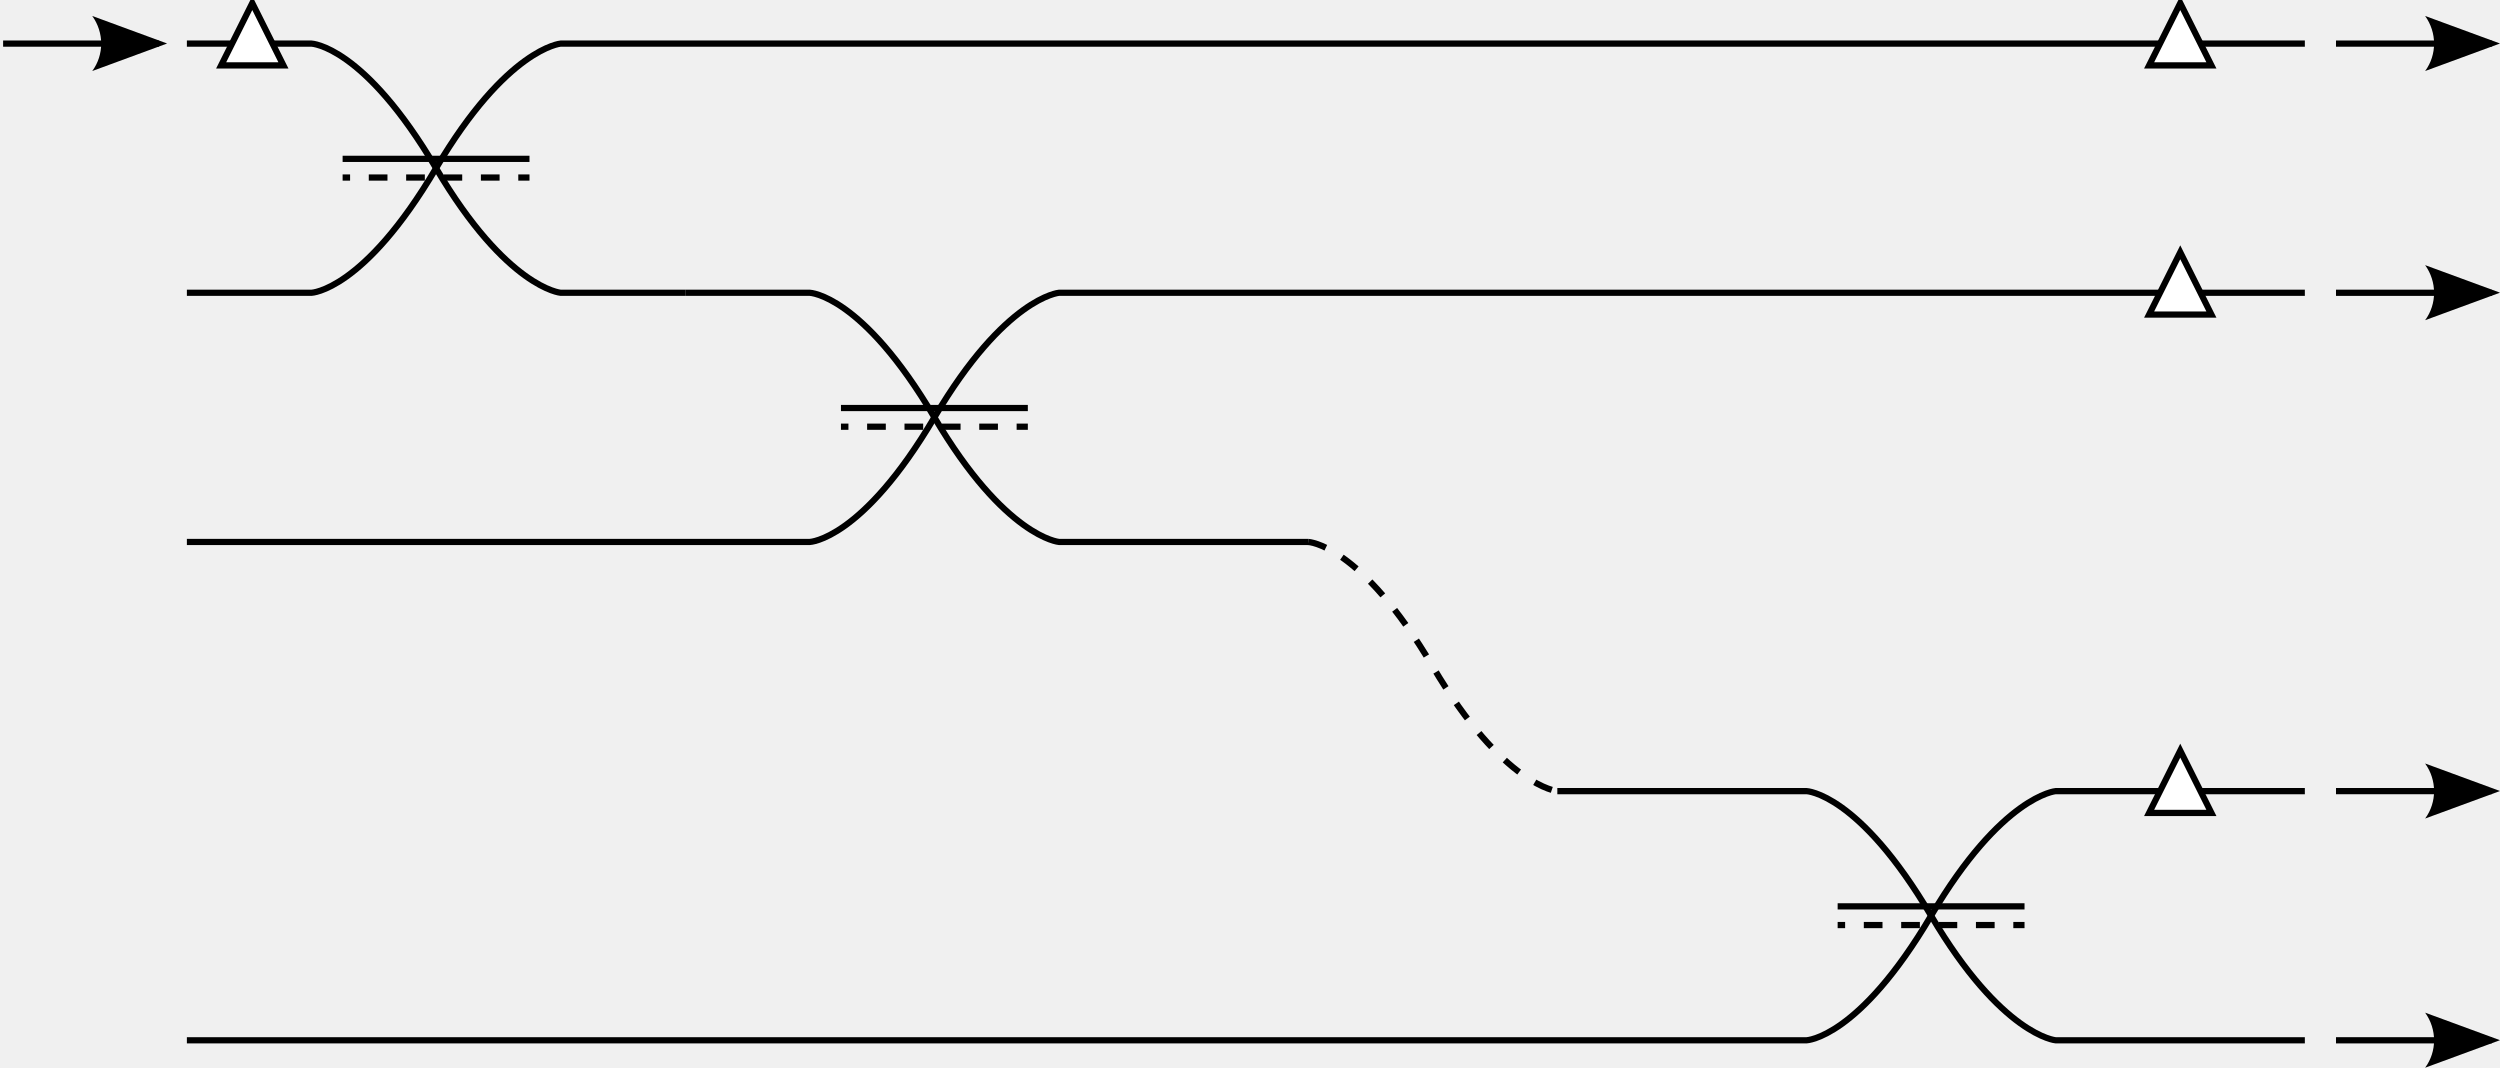
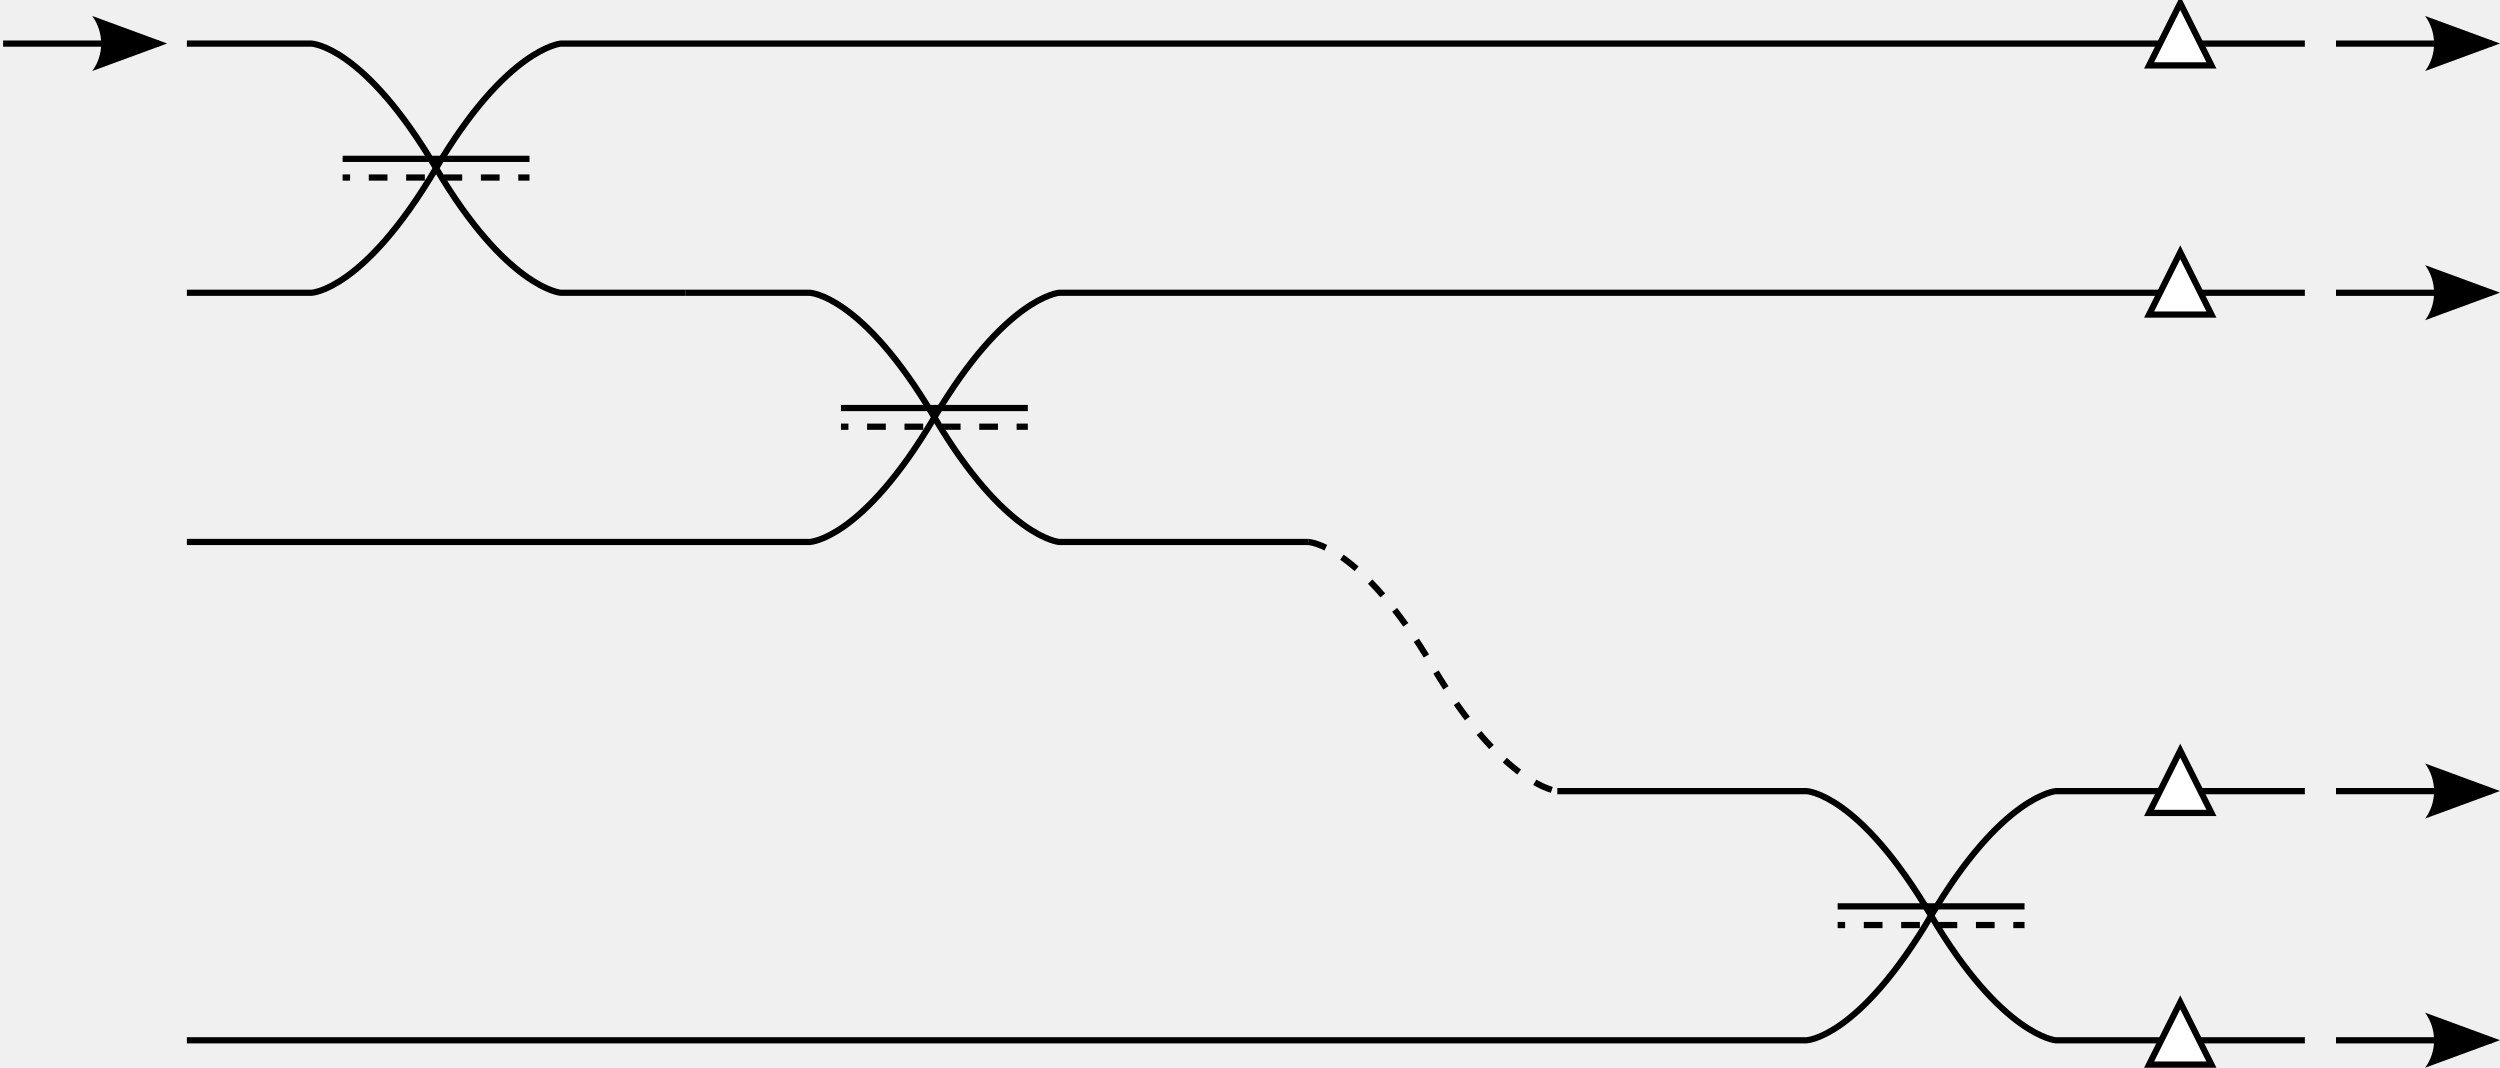
<svg xmlns="http://www.w3.org/2000/svg" width="401.328" height="171.402" id="svg2" version="1.1">
  <defs id="defs4">
    <marker orient="auto" refY="0" refX="0" id="Arrow2Lend" style="overflow:visible">
      <path id="path3862" style="fill-rule:evenodd;stroke-width:0.625;stroke-linejoin:round" d="M 8.719,4.034 -2.207,0.016 8.719,-4.002 c -1.745,2.372 -1.735,5.617 -6e-7,8.035 z" transform="matrix(-1.1,0,0,-1.1,-1.1,0)" />
    </marker>
  </defs>
  <g id="layer1" transform="translate(0,-819.3622)">
    <path style="fill:none;stroke:#000000;stroke-width:1px;stroke-linecap:butt;stroke-linejoin:miter;stroke-opacity:1" d="m 30,826.362 20,0 c 0,0 8.383,0.302 20,20 11.362,19.266 20,20 20,20 l 20,0" id="path4090" />
    <path id="path4092" d="m 110,866.362 20,0 c 0,0 8.383,0.302 20,20 11.362,19.266 20,20 20,20 l 40,0" style="fill:none;stroke:#000000;stroke-width:1px;stroke-linecap:butt;stroke-linejoin:miter;stroke-opacity:1" />
    <path style="fill:none;stroke:#000000;stroke-width:1;stroke-linecap:butt;stroke-linejoin:miter;stroke-miterlimit:4;stroke-opacity:1;stroke-dasharray:3, 3;stroke-dashoffset:0" d="m 210,906.362 c 0,0 8.383,0.302 20,20 11.362,19.266 20,20 20,20" id="path4094" />
    <path id="path4096" d="m 250,946.362 40,0 c 0,0 8.383,0.302 20,20 11.362,19.266 20,20 20,20 l 40,0" style="fill:none;stroke:#000000;stroke-width:1px;stroke-linecap:butt;stroke-linejoin:miter;stroke-opacity:1" />
    <path id="path4098" d="m 30,866.362 20,0 c 0,0 8.383,-0.302 20,-20 11.362,-19.266 20,-20 20,-20 l 280,0" style="fill:none;stroke:#000000;stroke-width:1px;stroke-linecap:butt;stroke-linejoin:miter;stroke-opacity:1" />
    <path style="fill:none;stroke:#000000;stroke-width:1px;stroke-linecap:butt;stroke-linejoin:miter;stroke-opacity:1" d="m 30,906.362 100,0 c 0,0 8.383,-0.302 20,-20 11.362,-19.266 20,-20 20,-20 l 200,0" id="path4100" />
    <path id="path4102" d="m 30,986.362 260,0 c 0,0 8.383,-0.302 20,-20 11.362,-19.266 20,-20 20,-20 l 40,0" style="fill:none;stroke:#000000;stroke-width:1px;stroke-linecap:butt;stroke-linejoin:miter;stroke-opacity:1" />
    <path id="path4158" d="m 345,949.862 10,0 -5,-10 z" style="fill:#ffffff;fill-opacity:1;stroke:#000000;stroke-width:1px;stroke-linecap:butt;stroke-linejoin:miter;stroke-opacity:1" />
    <path style="fill:#ffffff;fill-opacity:1;stroke:#000000;stroke-width:1px;stroke-linecap:butt;stroke-linejoin:miter;stroke-opacity:1" d="m 345,869.862 10,0 -5,-10 z" id="path4160" />
    <path id="path4162" d="m 345,829.862 10,0 -5,-10 z" style="fill:#ffffff;fill-opacity:1;stroke:#000000;stroke-width:1px;stroke-linecap:butt;stroke-linejoin:miter;stroke-opacity:1" />
    <path style="fill:none;stroke:#000000;stroke-width:1px;stroke-linecap:butt;stroke-linejoin:miter;stroke-opacity:1" d="m 55,844.862 30,0" id="path4183" />
    <path style="fill:none;stroke:#000000;stroke-width:1;stroke-linecap:butt;stroke-linejoin:miter;stroke-miterlimit:4;stroke-opacity:1;stroke-dasharray:3, 3;stroke-dashoffset:1.8" d="m 55,847.862 30,0" id="path4185" />
    <path id="path4187" d="m 135,884.862 30,0" style="fill:none;stroke:#000000;stroke-width:1px;stroke-linecap:butt;stroke-linejoin:miter;stroke-opacity:1" />
    <path id="path4189" d="m 135,887.862 30,0" style="fill:none;stroke:#000000;stroke-width:1;stroke-linecap:butt;stroke-linejoin:miter;stroke-miterlimit:4;stroke-opacity:1;stroke-dasharray:3, 3;stroke-dashoffset:1.8" />
    <path style="fill:none;stroke:#000000;stroke-width:1px;stroke-linecap:butt;stroke-linejoin:miter;stroke-opacity:1" d="m 295,964.862 30,0" id="path4191" />
    <path style="fill:none;stroke:#000000;stroke-width:1;stroke-linecap:butt;stroke-linejoin:miter;stroke-miterlimit:4;stroke-opacity:1;stroke-dasharray:3, 3;stroke-dashoffset:1.8" d="m 295,967.862 30,0" id="path4193" />
    <path style="fill:none;stroke:#000000;stroke-width:1px;stroke-linecap:butt;stroke-linejoin:miter;stroke-opacity:1;marker-end:url(#Arrow2Lend)" d="m 0.5,826.362 25,0" id="path3067" />
    <path id="path4281" d="m 375,826.362 25,0" style="fill:none;stroke:#000000;stroke-width:1px;stroke-linecap:butt;stroke-linejoin:miter;stroke-opacity:1;marker-end:url(#Arrow2Lend)" />
    <path style="fill:none;stroke:#000000;stroke-width:1px;stroke-linecap:butt;stroke-linejoin:miter;stroke-opacity:1;marker-end:url(#Arrow2Lend)" d="m 375,866.362 25,0" id="path4283" />
    <path id="path4285" d="m 375,946.362 25,0" style="fill:none;stroke:#000000;stroke-width:1px;stroke-linecap:butt;stroke-linejoin:miter;stroke-opacity:1;marker-end:url(#Arrow2Lend)" />
    <path style="fill:none;stroke:#000000;stroke-width:1px;stroke-linecap:butt;stroke-linejoin:miter;stroke-opacity:1;marker-end:url(#Arrow2Lend)" d="m 375,986.362 25,0" id="path4287" />
-     <path style="fill:#ffffff;fill-opacity:1;stroke:#000000;stroke-width:1px;stroke-linecap:butt;stroke-linejoin:miter;stroke-opacity:1" d="m 35.5,829.862 10,0 -5,-10 z" id="path3006" />
+     <path style="fill:#ffffff;fill-opacity:1;stroke:#000000;stroke-width:1px;stroke-linecap:butt;stroke-linejoin:miter;stroke-opacity:1" d="m 345,990.264 10,0 -5,-10 z" id="path4163" />
  </g>
</svg>
